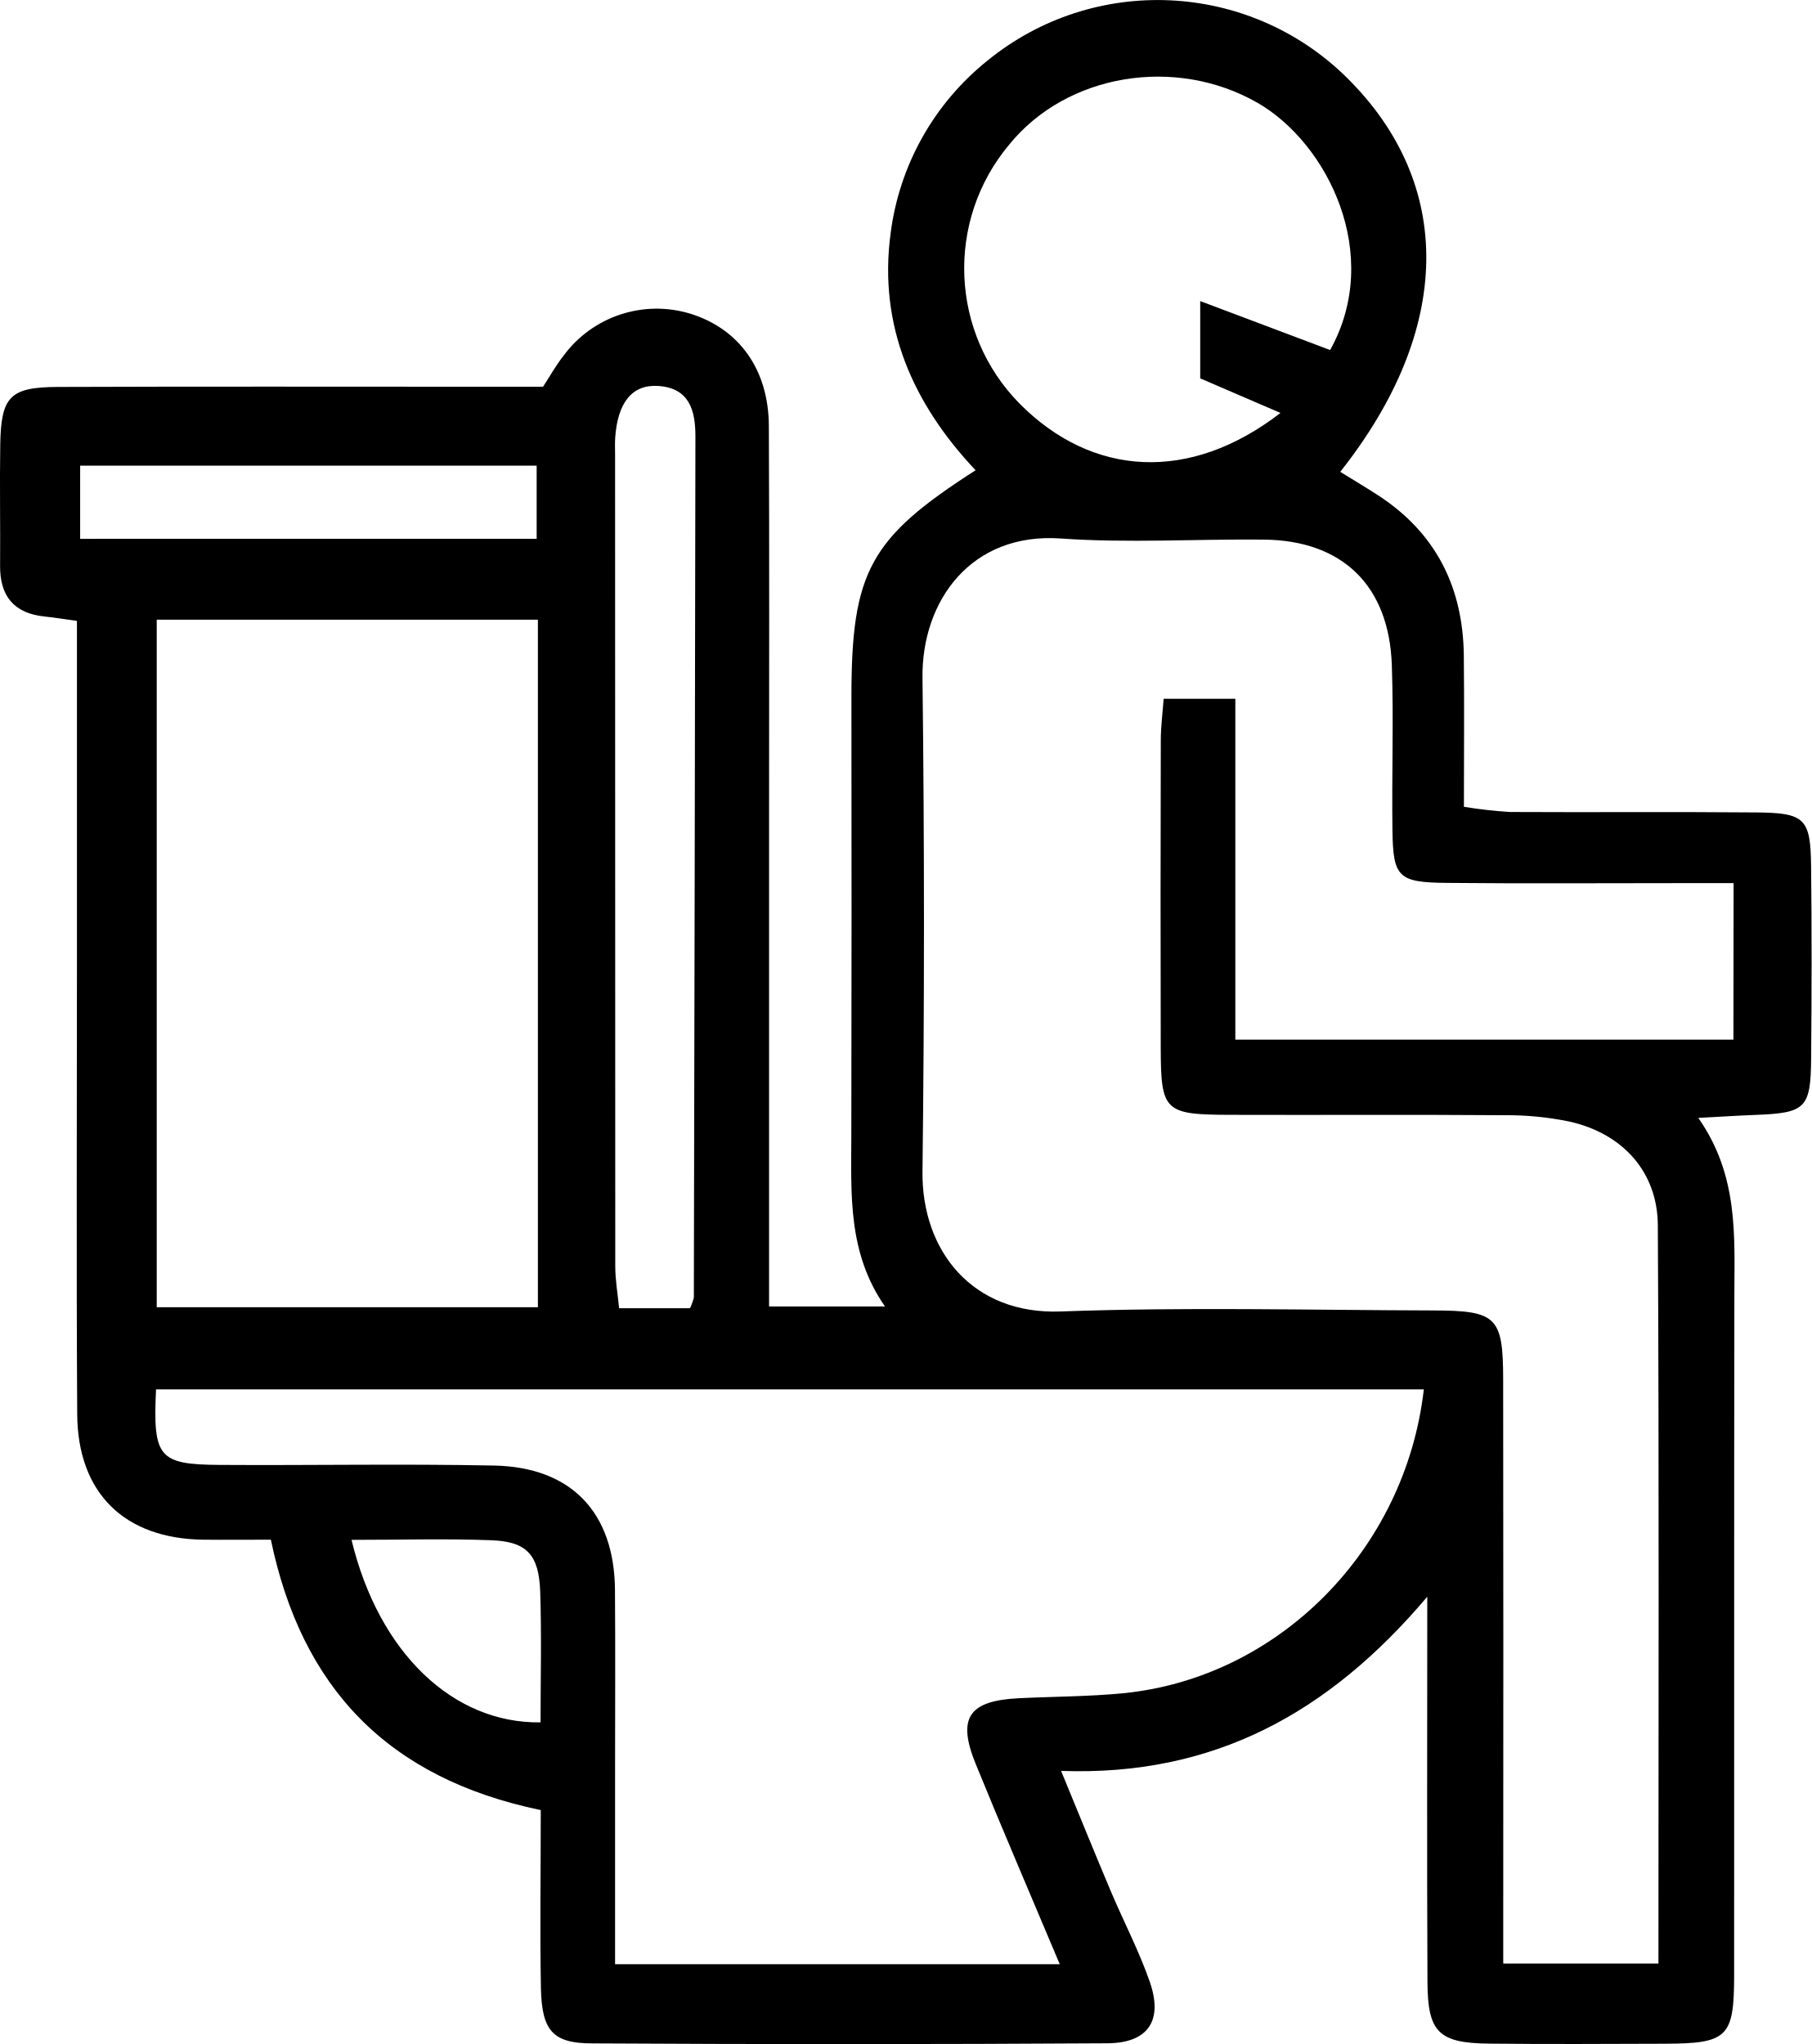
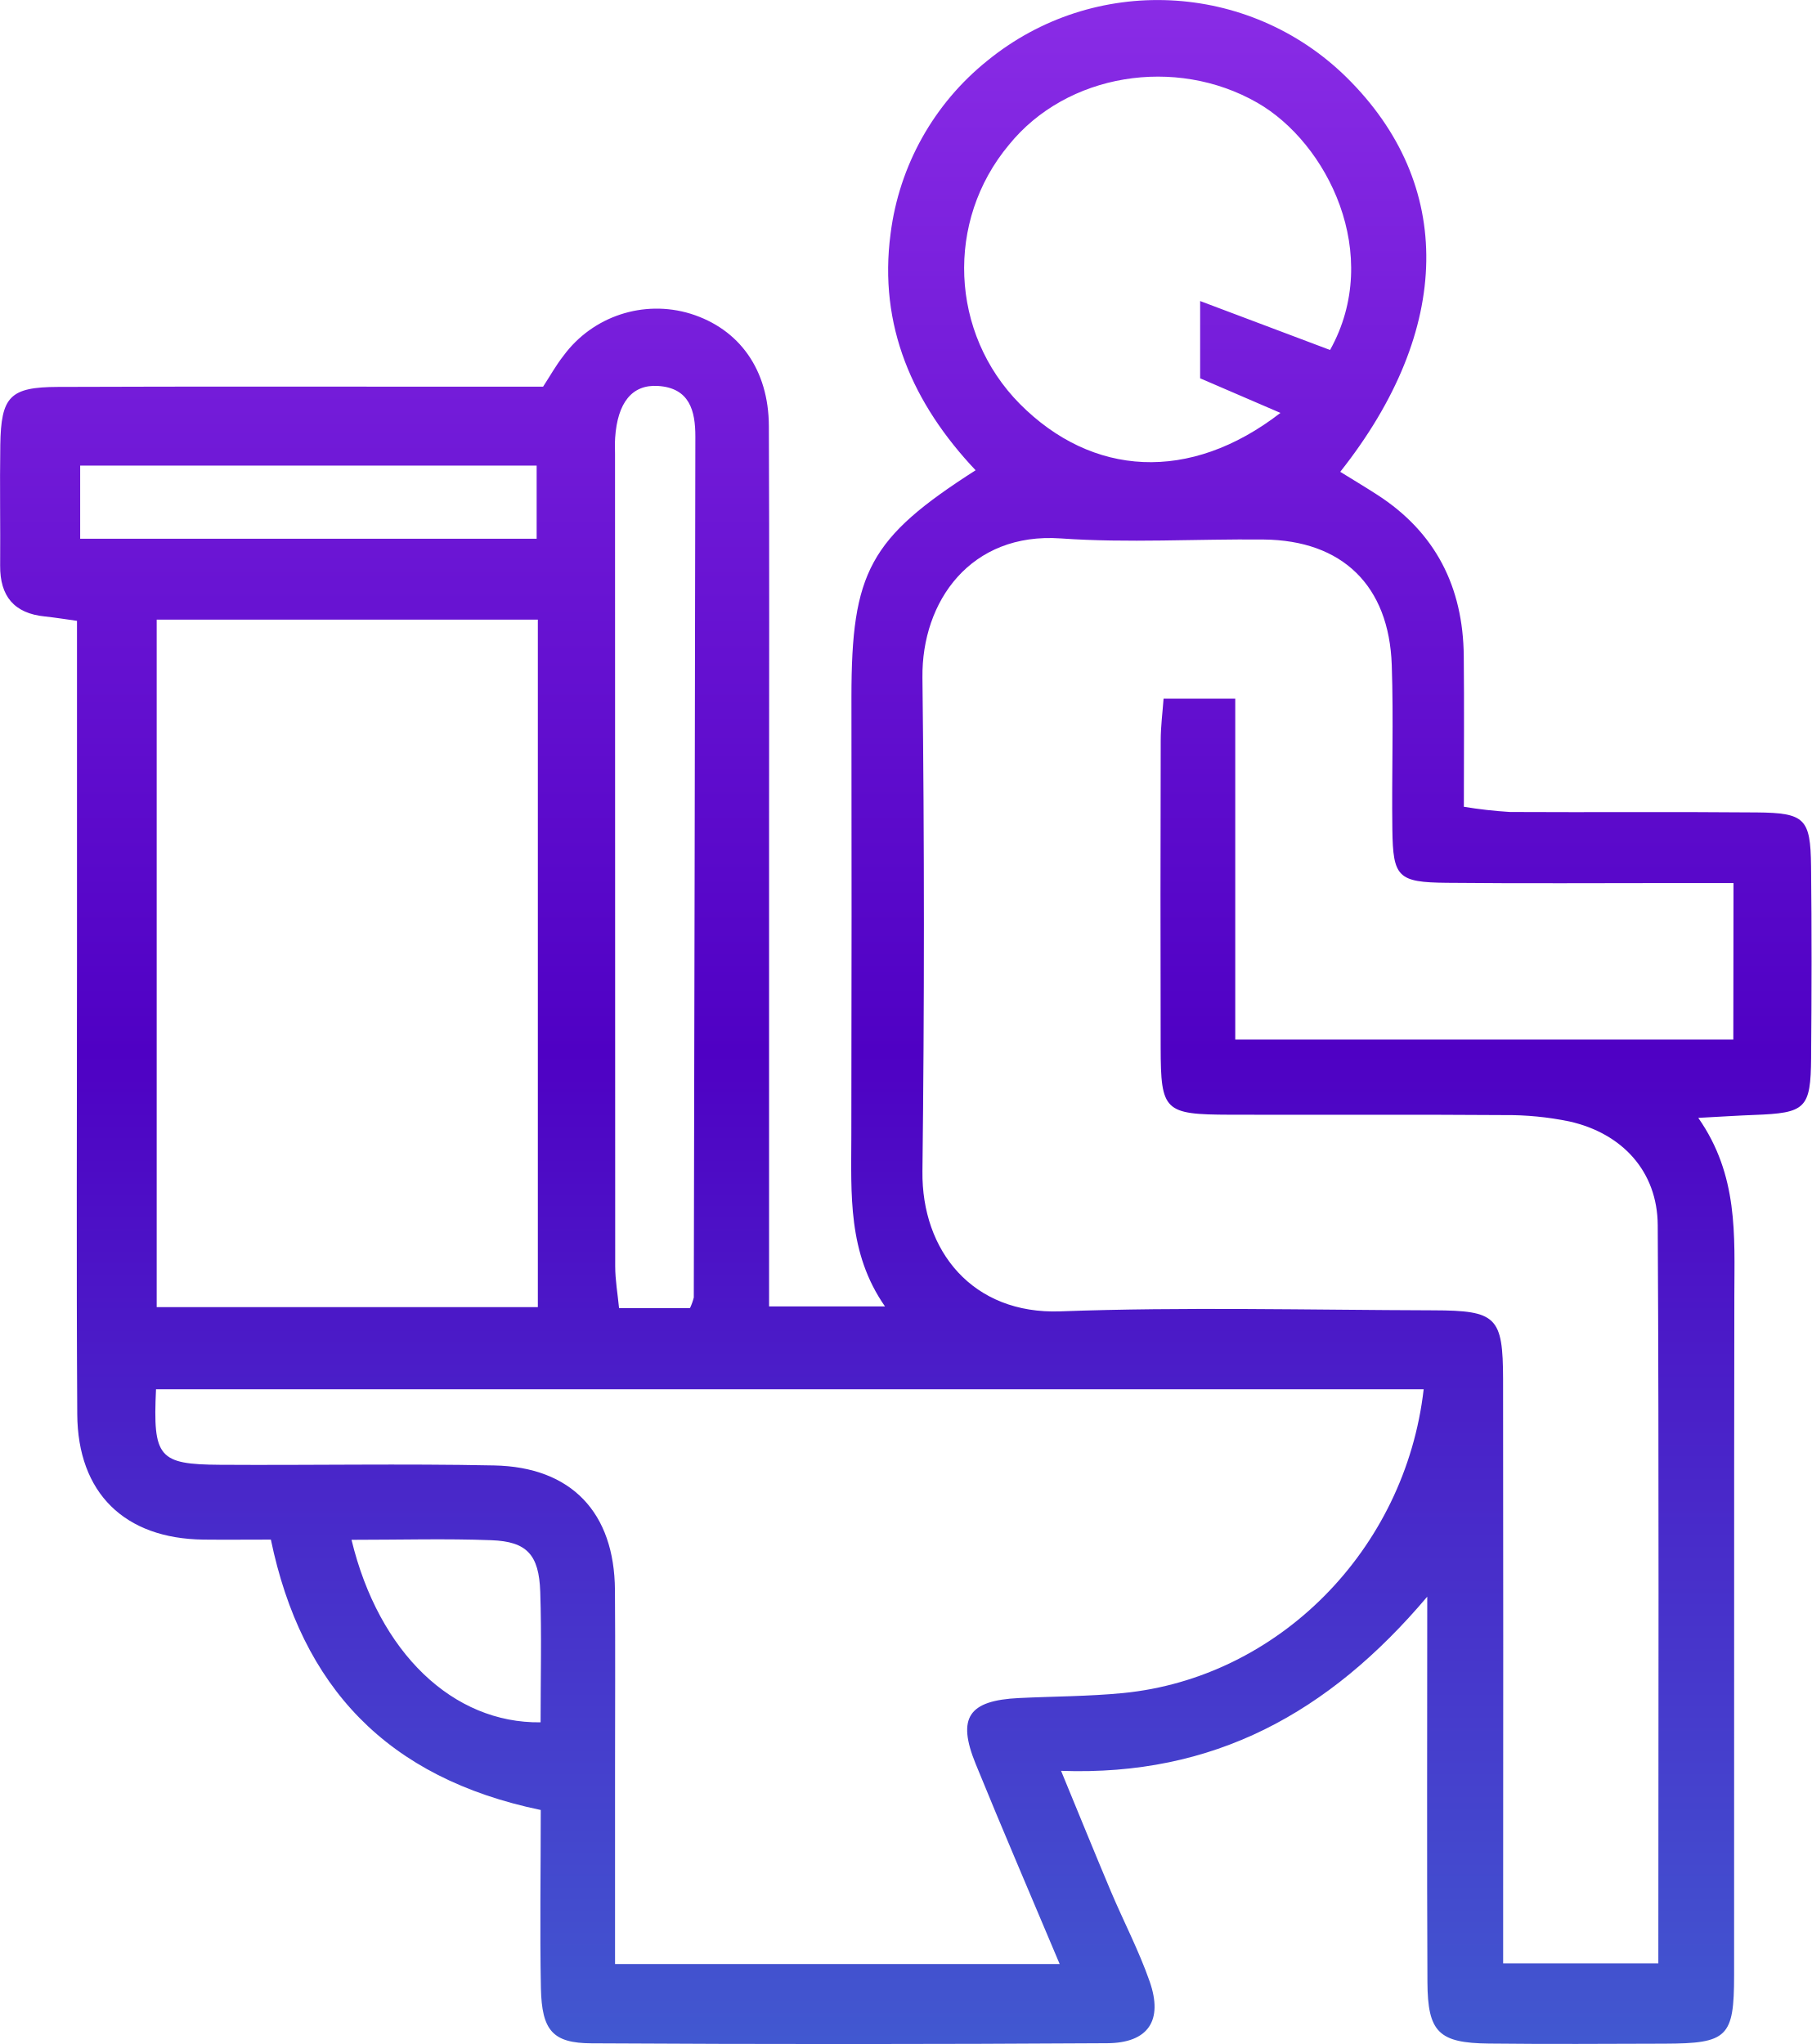
- <svg xmlns="http://www.w3.org/2000/svg" width="164.093" height="185.161" viewBox="0 0 164.093 185.161">
-   <g id="Diarréia" transform="translate(-2.087 -8.355)">
-     <g id="Diarréia-2" data-name="Diarréia" transform="translate(2.087 8.355)">
-       <path id="Caminho_65" data-name="Caminho 65" d="M1384.706,155.5c-13.937-2.895-21.673-11.154-24.447-24.495-2.182,0-4.148.021-6.113,0-7.133-.086-11.385-4.206-11.428-11.373-.082-13.578-.024-27.157-.024-40.735V47.774c-1.087-.149-1.989-.3-2.9-.394-2.794-.281-4.083-1.837-4.061-4.615.029-3.643-.043-7.287.014-10.928.068-4.387.864-5.242,5.224-5.257,12.751-.048,25.5-.019,38.251-.019h5.69c.613-.938,1.161-1.929,1.854-2.807a10.476,10.476,0,0,1,11.5-3.805c4.42,1.376,7.082,5.067,7.1,10.184.053,11.757.019,23.514.019,35.271v44.473h10.5c-3.393-4.863-3.057-10.189-3.049-15.477q.038-19.872.009-39.742c0-11.329,1.652-14.388,11.248-20.53-5.69-6.024-8.817-13.1-7.7-21.449a23.923,23.923,0,0,1,8.756-15.646,24.4,24.4,0,0,1,32.54,1.5c9.811,9.672,9.643,22.838-.567,35.736,1.125.7,2.243,1.364,3.337,2.068,5.315,3.419,7.794,8.381,7.856,14.612.045,4.444.009,8.89.009,13.664a41.118,41.118,0,0,0,4.163.471c7.452.041,14.9-.026,22.355.041,4.367.039,4.875.555,4.927,4.848.067,5.795.055,11.591.005,17.385-.039,4.61-.484,5-5.168,5.173-1.435.053-2.867.149-5.052.265,3.649,5.211,3.275,10.665,3.266,16.086-.036,20.533-.005,41.067-.021,61.6-.005,5.61-.592,6.164-6.31,6.183-5.3.017-10.6.048-15.9-.01-4.54-.051-5.546-1.019-5.568-5.57-.055-11.252-.017-22.5-.017-34.915-8.92,10.55-19.35,16.273-33.168,15.78,1.647,3.994,3.052,7.464,4.509,10.913,1.155,2.734,2.545,5.382,3.519,8.176,1.229,3.523-.125,5.563-3.853,5.586q-23.349.144-46.7.009c-3.52-.017-4.507-1.154-4.59-4.988C1384.62,166.363,1384.706,161.082,1384.706,155.5ZM1492.75,71.529h-5.1c-6.957,0-13.914.048-20.871-.021-4.426-.043-4.874-.5-4.931-4.824-.066-4.968.115-9.942-.054-14.907-.247-7.207-4.482-11.3-11.6-11.368-6.128-.062-12.283.332-18.38-.1-8.152-.573-12.615,5.678-12.532,12.618q.267,22.36,0,44.722c-.082,7.209,4.543,12.976,12.5,12.683,11.25-.413,22.525-.123,33.788-.094,5.728.014,6.3.594,6.308,6.245q.026,23.854.007,47.705V169.4h14.057c0-22.517.068-44.7-.055-66.873-.027-4.868-3.21-8.325-8.008-9.4a28.007,28.007,0,0,0-5.9-.575c-8.282-.062-16.565-.007-24.847-.033-5.948-.019-6.256-.318-6.27-6.08q-.033-13.912.005-27.828c0-1.272.17-2.542.259-3.783h6.493V85.706h45.115Zm-28.059,45.858H1349.858c-.286,6.175.224,6.808,5.788,6.844,8.278.053,16.559-.11,24.833.058,7.019.14,10.9,4.274,10.949,11.281.041,5.464.009,10.927.009,16.391v17.5h40.278c-2.657-6.315-5.192-12.2-7.611-18.135-1.707-4.191-.637-5.74,3.93-5.961,3.138-.154,6.291-.145,9.413-.45C1451.49,143.541,1463.019,131.974,1464.692,117.387Zm-114.77-69.723v62.282h34.525V47.664Zm101.786-18.729-7.27-3.133v-7c4.35,1.638,8.073,3.042,11.769,4.435,4.81-8.643-.236-18.767-6.6-22.408-7.4-4.233-17.247-2.653-22.485,3.817a17.46,17.46,0,0,0,.982,23.471C1434.661,34.713,1443.479,35.293,1451.707,28.935Zm-53.481,81.1a5.332,5.332,0,0,0,.346-.964q.084-39,.142-78.01c0-2.285-.5-4.394-3.395-4.571-2.333-.142-3.656,1.5-3.872,4.706-.033.495-.009.993-.009,1.489q0,36.775.016,73.551c0,1.256.225,2.515.349,3.8Zm-13.892-69.7V33.711h-41.348v6.628Zm-16.771,90.681c2.482,10.274,9.222,16.646,17.124,16.538,0-3.934.1-7.883-.031-11.824-.115-3.367-1.212-4.553-4.428-4.675C1376.124,130.9,1372.011,131.02,1367.564,131.02Z" transform="translate(-1335.725 8.472)" />
-     </g>
+ <svg xmlns="http://www.w3.org/2000/svg" width="177.235" height="200" viewBox="0 0 177.235 200">
+   <defs>
+     <linearGradient id="linear-gradient" x1="0.5" x2="0.5" y2="1" gradientUnits="objectBoundingBox">
+       <stop offset="0" stop-color="#8a2ce6" />
+       <stop offset="0.515" stop-color="#4f01c4" />
+       <stop offset="1" stop-color="#4159d0" />
+     </linearGradient>
+   </defs>
+   <g id="Diarréia" transform="translate(-0.003 -0.004)">
+     <path id="Caminho_65" data-name="Caminho 65" d="M1495.63,167.956c-15.053-3.127-23.409-12.047-26.405-26.457-2.357,0-4.48.023-6.6,0-7.7-.093-12.3-4.543-12.343-12.284-.089-14.666-.026-29.332-.026-44V51.6c-1.174-.161-2.148-.324-3.132-.426-3.018-.3-4.41-1.984-4.386-4.985.031-3.935-.046-7.871.015-11.8.073-4.738.933-5.662,5.643-5.678,13.772-.052,27.543-.021,41.315-.021h6.146c.662-1.013,1.254-2.084,2-3.032a11.315,11.315,0,0,1,12.421-4.11c4.774,1.486,7.649,5.473,7.669,11,.057,12.7.021,25.4.021,38.1v48.035h11.341c-3.665-5.253-3.3-11.005-3.293-16.717q.041-21.464.01-42.925c0-12.236,1.784-15.541,12.149-22.175-6.146-6.507-9.523-14.149-8.317-23.167a25.84,25.84,0,0,1,9.457-16.9,26.354,26.354,0,0,1,35.147,1.62c10.6,10.447,10.415,24.667-.613,38.6,1.215.756,2.423,1.473,3.6,2.234,5.741,3.693,8.418,9.052,8.485,15.782.049,4.8.01,9.6.01,14.759a44.41,44.41,0,0,0,4.5.509c8.049.044,16.094-.028,24.146.044,4.717.042,5.266.6,5.322,5.236.072,6.259.059,12.519.005,18.778-.042,4.979-.523,5.4-5.582,5.587-1.55.057-3.1.161-5.457.286,3.941,5.628,3.537,11.519,3.528,17.375-.039,22.178-.005,44.357-.023,66.534-.005,6.059-.64,6.658-6.816,6.678-5.725.018-11.449.052-17.174-.011-4.9-.055-5.99-1.1-6.014-6.016-.059-12.153-.018-24.3-.018-37.712-9.635,11.4-20.9,17.577-35.825,17.044,1.779,4.314,3.3,8.062,4.87,11.787,1.247,2.953,2.749,5.813,3.8,8.831,1.327,3.805-.135,6.009-4.162,6.033q-25.219.156-50.441.01c-3.8-.018-4.868-1.246-4.958-5.388C1495.532,179.689,1495.63,173.985,1495.63,167.956Zm116.694-90.7h-5.508c-7.514,0-15.029.052-22.543-.023-4.781-.046-5.264-.54-5.326-5.21-.071-5.366.124-10.738-.058-16.1-.267-7.784-4.841-12.205-12.529-12.279-6.619-.067-13.267.359-19.852-.108-8.805-.619-13.625,6.133-13.536,13.629q.288,24.151,0,48.3c-.089,7.786,4.907,14.015,13.5,13.7,12.151-.446,24.329-.133,36.495-.1,6.187.015,6.8.642,6.813,6.745q.028,25.765.007,51.526v5.629h15.183c0-24.321.073-48.281-.059-72.23-.029-5.258-3.467-8.992-8.65-10.153a30.251,30.251,0,0,0-6.373-.621c-8.945-.067-17.892-.008-26.837-.036-6.424-.021-6.757-.343-6.772-6.567q-.036-15.026.005-30.057c0-1.374.184-2.746.28-4.086h7.013V92.571h48.729Zm-30.307,49.531H1457.988c-.309,6.67.242,7.353,6.252,7.392,8.941.057,17.885-.119,26.822.063,7.581.151,11.773,4.616,11.826,12.185.044,5.9.01,11.8.01,17.7v18.9h43.5c-2.87-6.821-5.608-13.177-8.221-19.588-1.844-4.527-.688-6.2,4.245-6.438,3.389-.166,6.8-.157,10.167-.486,15.166-1.484,27.619-13.978,29.423-29.733ZM1458.054,51.482v67.271h37.291V51.482Zm109.939-20.229-7.852-3.384V20.308c4.7,1.769,8.72,3.286,12.712,4.79,5.2-9.335-.255-20.27-7.129-24.2-7.993-4.572-18.629-2.866-24.286,4.123a18.859,18.859,0,0,0,1.061,25.351c7.082,7.124,16.609,7.751,25.5.883Zm-57.765,87.6a5.773,5.773,0,0,0,.374-1.041q.091-42.124.153-84.259c0-2.468-.54-4.746-3.667-4.937-2.52-.153-3.949,1.62-4.182,5.083-.036.535-.01,1.073-.01,1.608q0,39.721.017,79.443c0,1.357.243,2.716.377,4.1Zm-15-75.283V36.411h-44.66V43.57Zm-18.114,97.945c2.681,11.1,9.961,17.979,18.5,17.863,0-4.249.108-8.514-.034-12.771-.124-3.637-1.309-4.918-4.783-5.049-4.437-.167-8.876-.038-13.683-.038Z" transform="translate(-1442.721 9.151)" fill="url(#linear-gradient)" />
  </g>
</svg>
